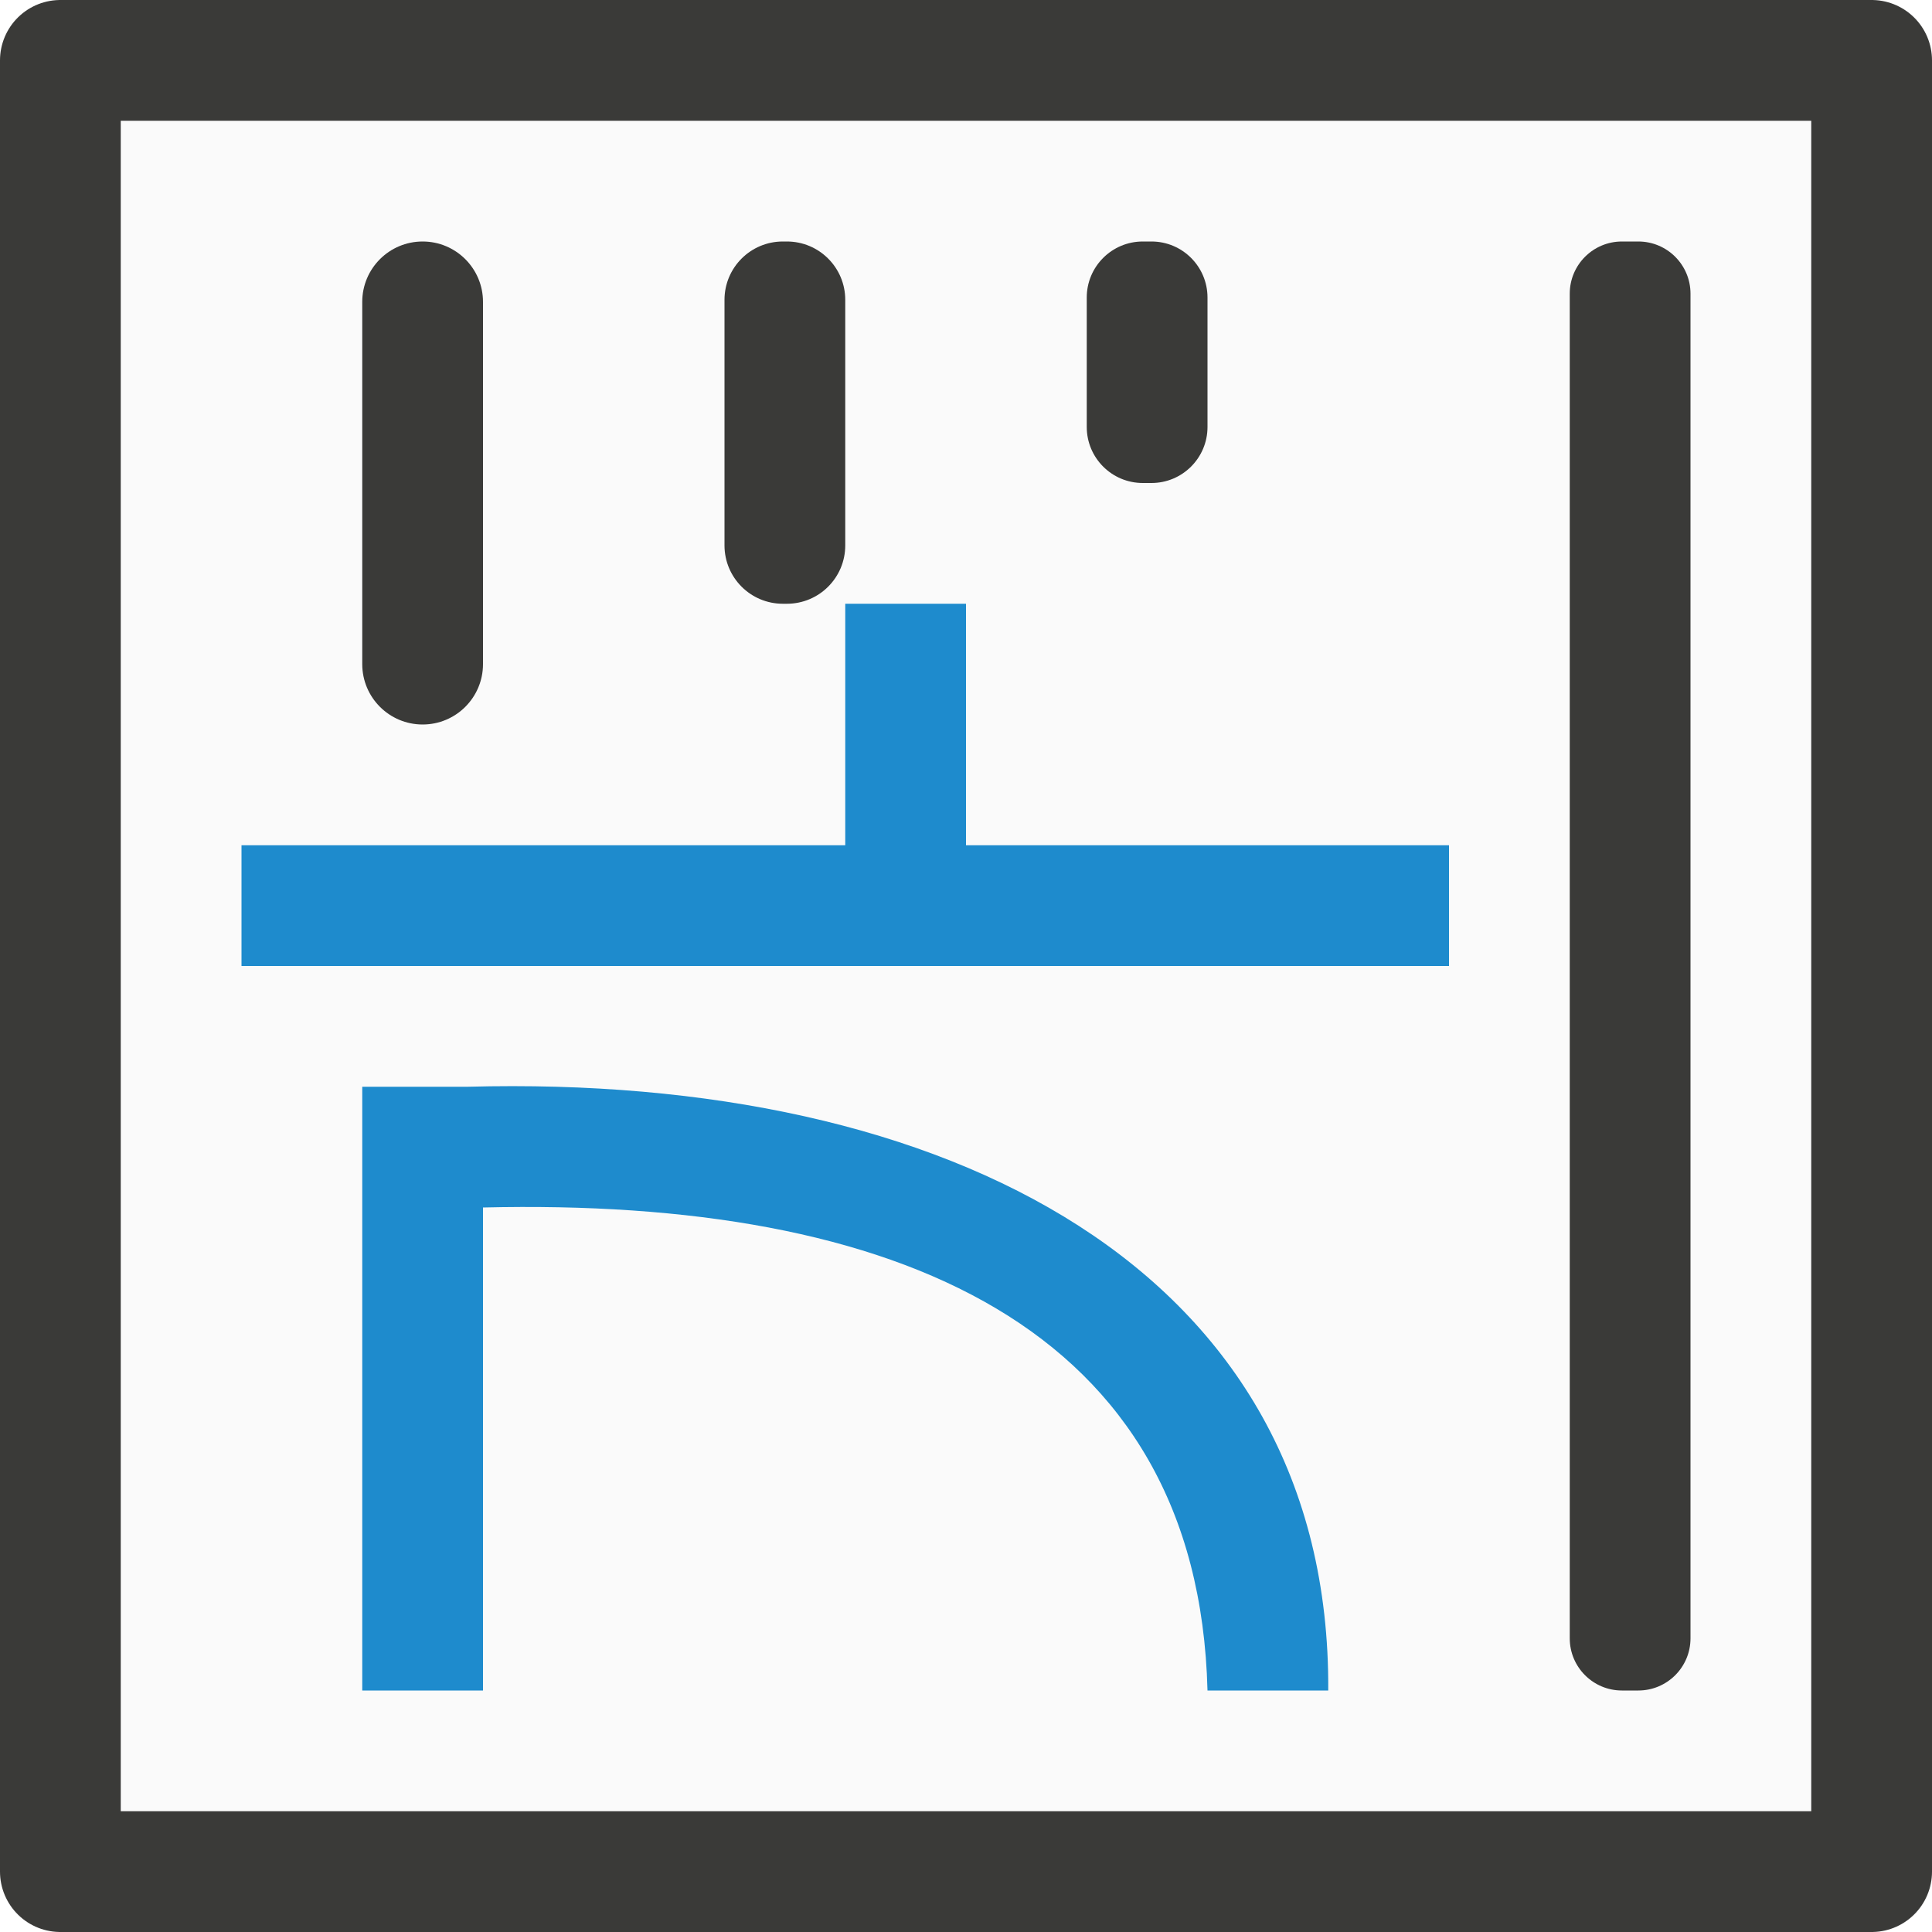
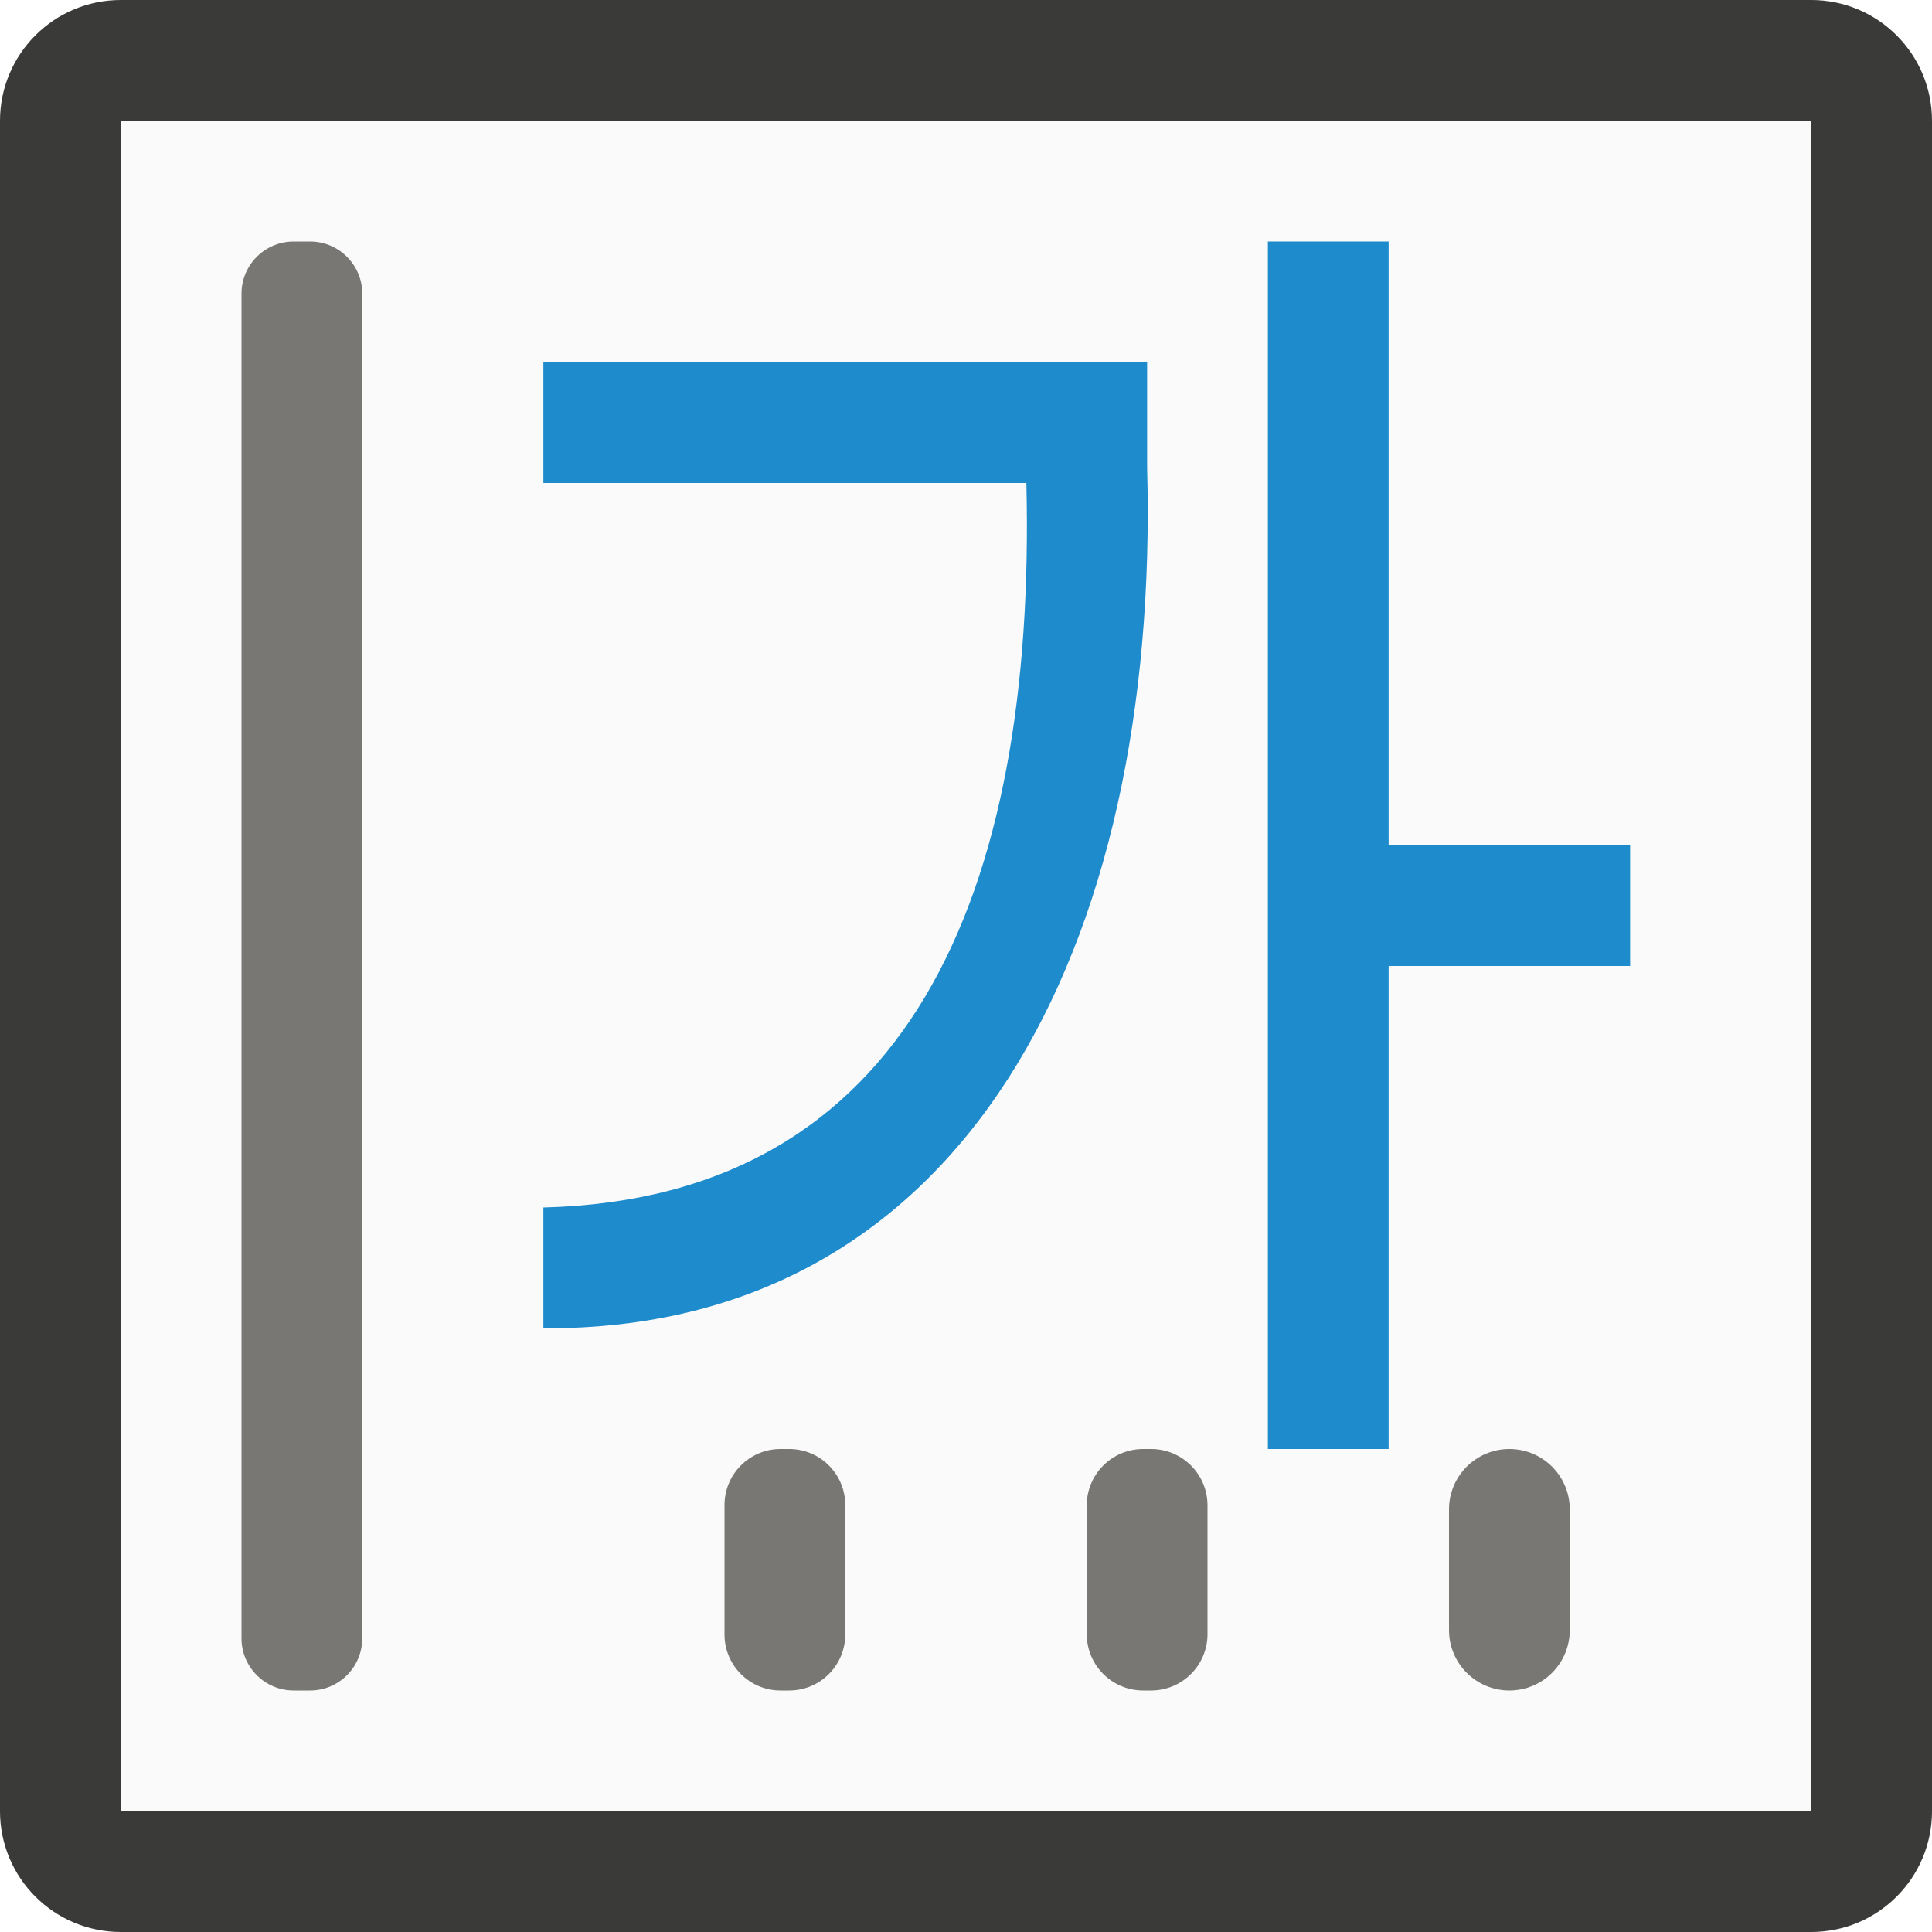
- <svg xmlns="http://www.w3.org/2000/svg" viewBox="0 0 16 16">/&gt;<path d="m.5 15.5v-15h15v15z" fill="#fafafa" stroke="#3a3a38" stroke-linecap="round" stroke-linejoin="round" />
-   <g fill="#3a3a38" transform="rotate(-90)">
-     <rect height="1" ry=".483" width="3" x="-5" y="6" />
-     <rect height="1" ry=".5" width="4" x="-6" y="3" />
-     <rect height="1" ry=".432" width="12" x="-14" y="13" />
-     <rect height="1" ry=".464" width="2" x="-4" y="9" />
-   </g>
-   <g fill="#1e8bcd" fill-rule="evenodd" transform="matrix(0 -1 1 0 2 20)">
-     <path d="m12 0v10h1v-4h2v-1h-2v-5z" />
-     <path d="m6 1v1h4c.082 3.413-.98 5.923-4 6v1c3.487.021 5.108-3.156 5-7.126v-.874z" />
+ <svg xmlns="http://www.w3.org/2000/svg" viewBox="0 0 16 16">
+   <g transform="matrix(0 1 -1 0 16 0)">
+     <rect fill="#3a3a38" height="16" rx="1" width="16" />
+     <path d="m1 1h14v14h-14z" fill="#fafafa" />
+     <g fill="#797774">
+       <rect height="1" ry=".467" width="2" x="12" y="6" />
+       <rect height="1" ry=".5" width="2" x="12" y="3" />
+       <rect height="1" ry=".432" width="12" x="2" y="13" />
+       <rect height="1" ry=".464" width="2" x="12" y="9" />
+     </g>
+     <g fill="#1e8bcd" fill-rule="evenodd" transform="matrix(0 -1 1 0 2 16)">
+       <path d="m10.5 0v10h1v-4h2v-1h-2v-5z" />
+       <path d="m4.5 1v1h4c.082 3.413-.98 5.923-4 6v1c3.487.021 5.108-3.156 5-7.126v-.874z" />
+     </g>
  </g>
</svg>
